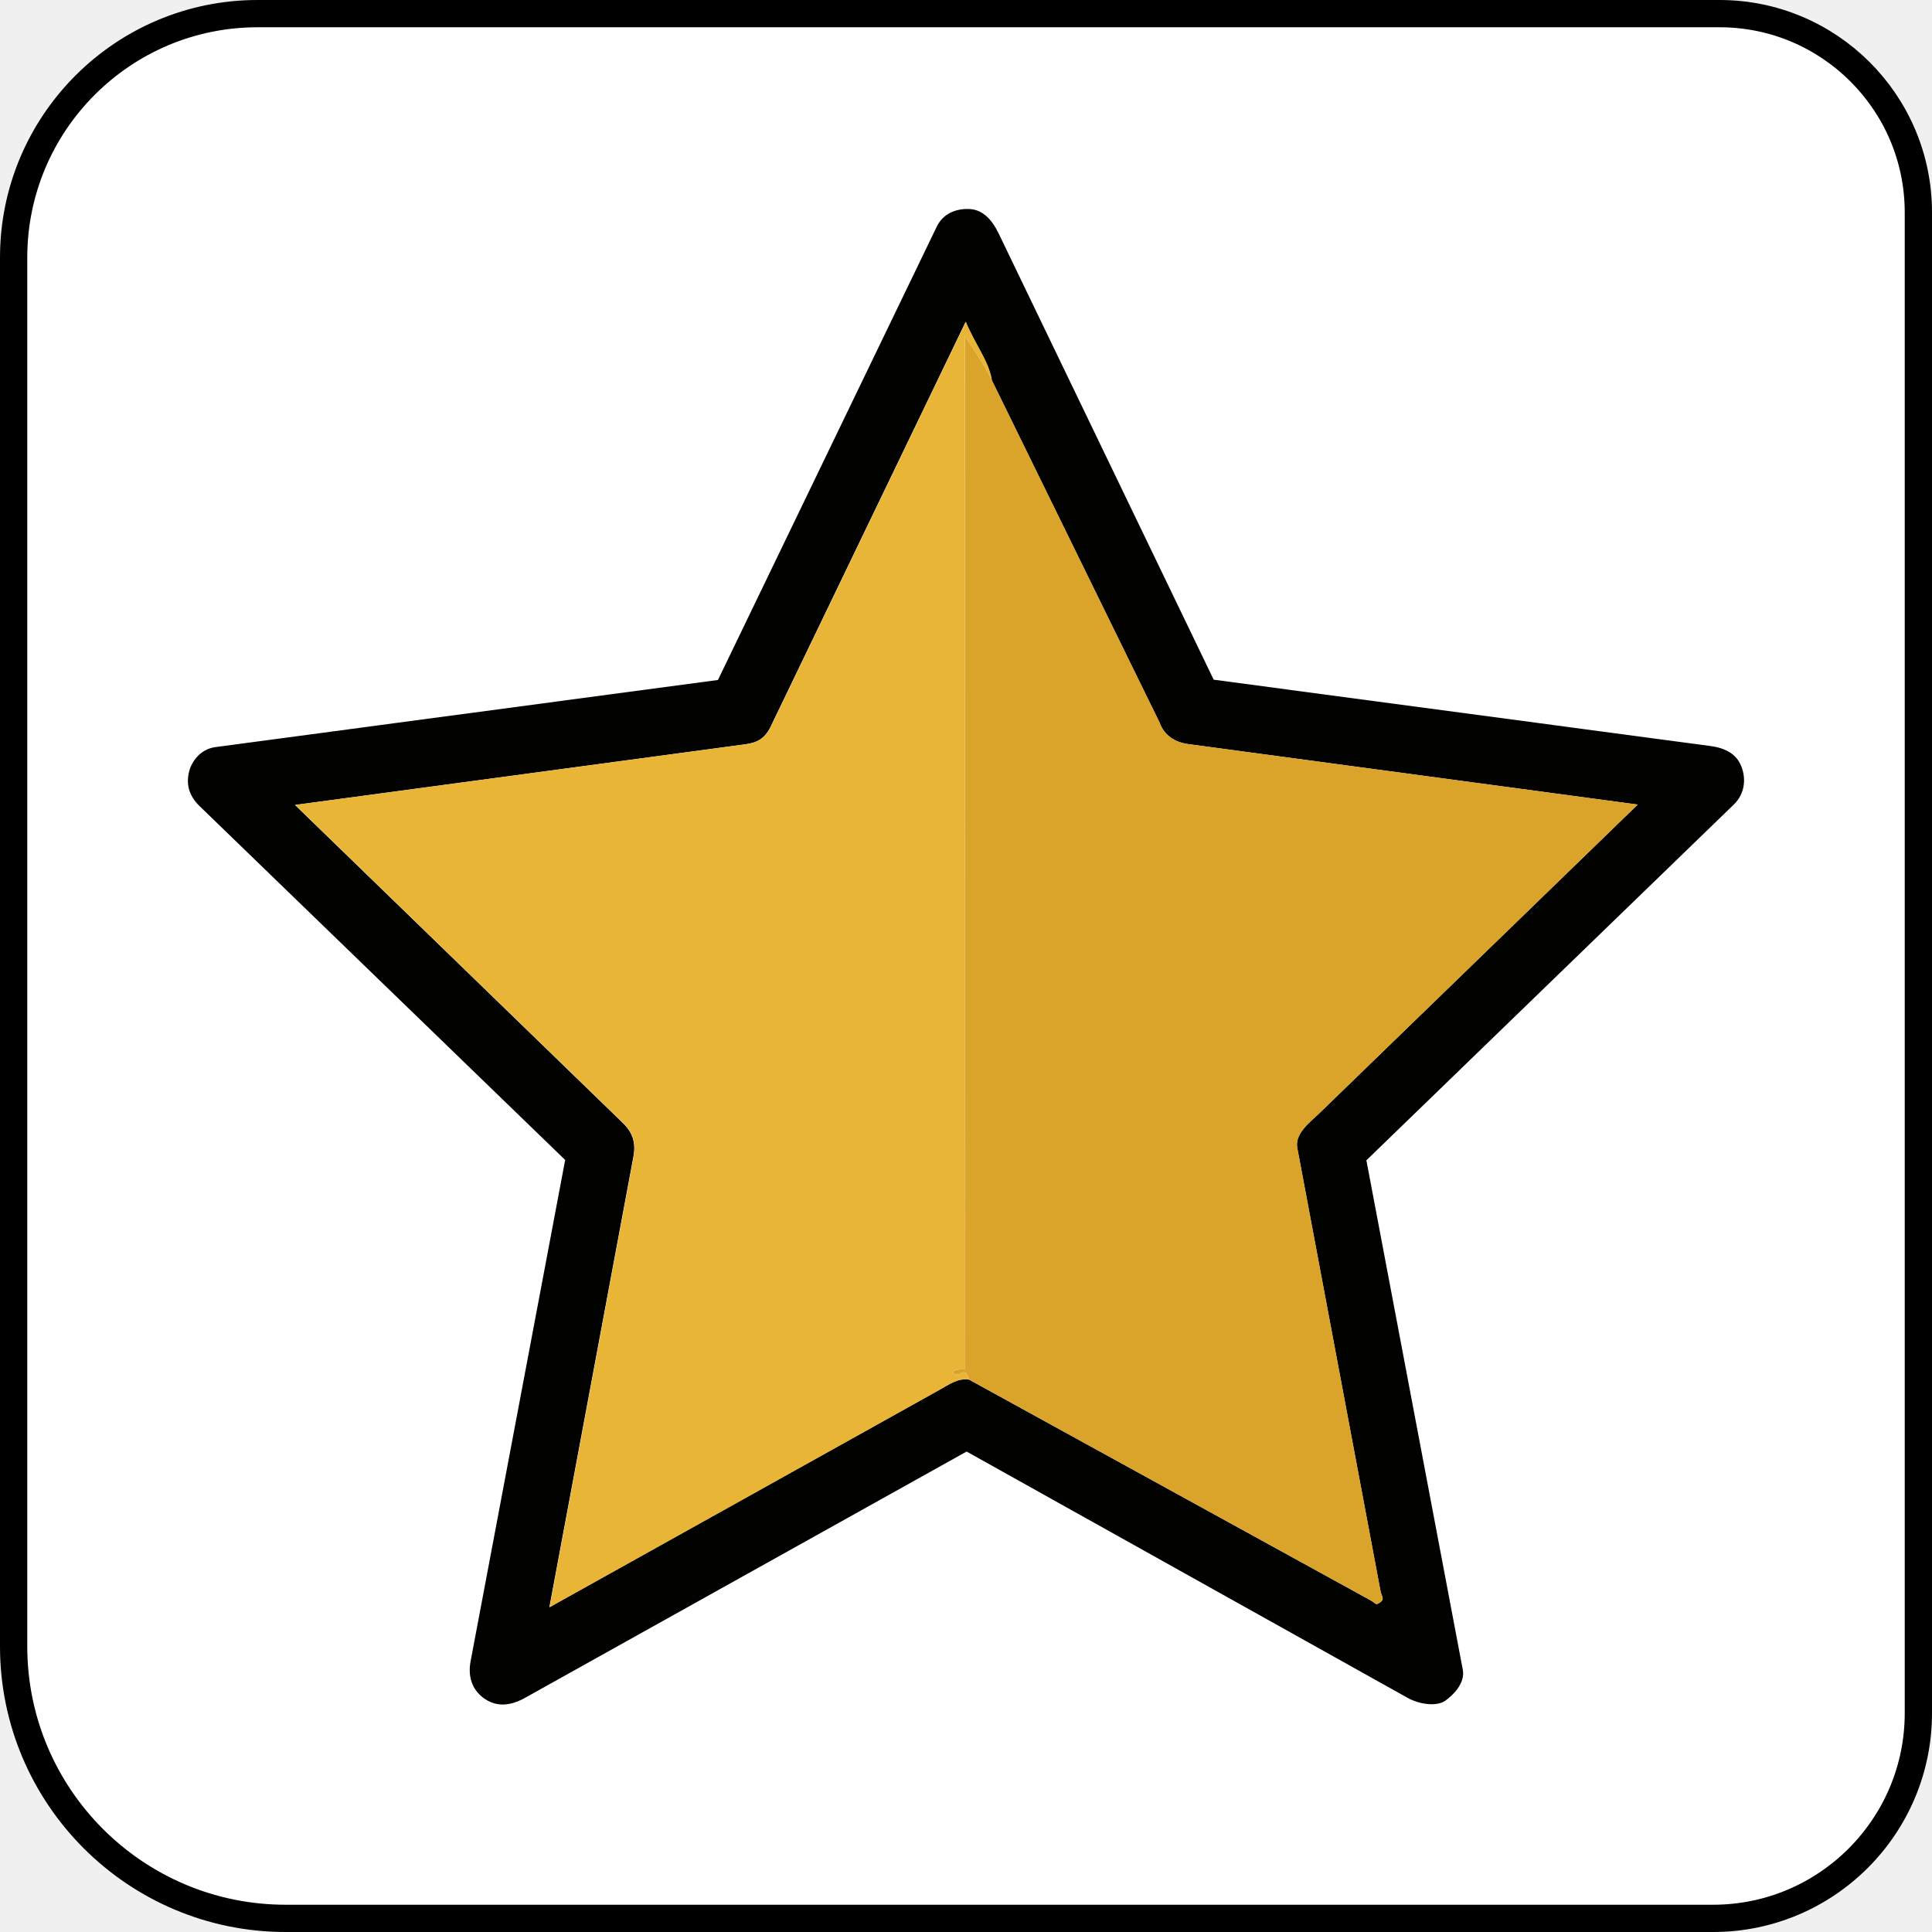
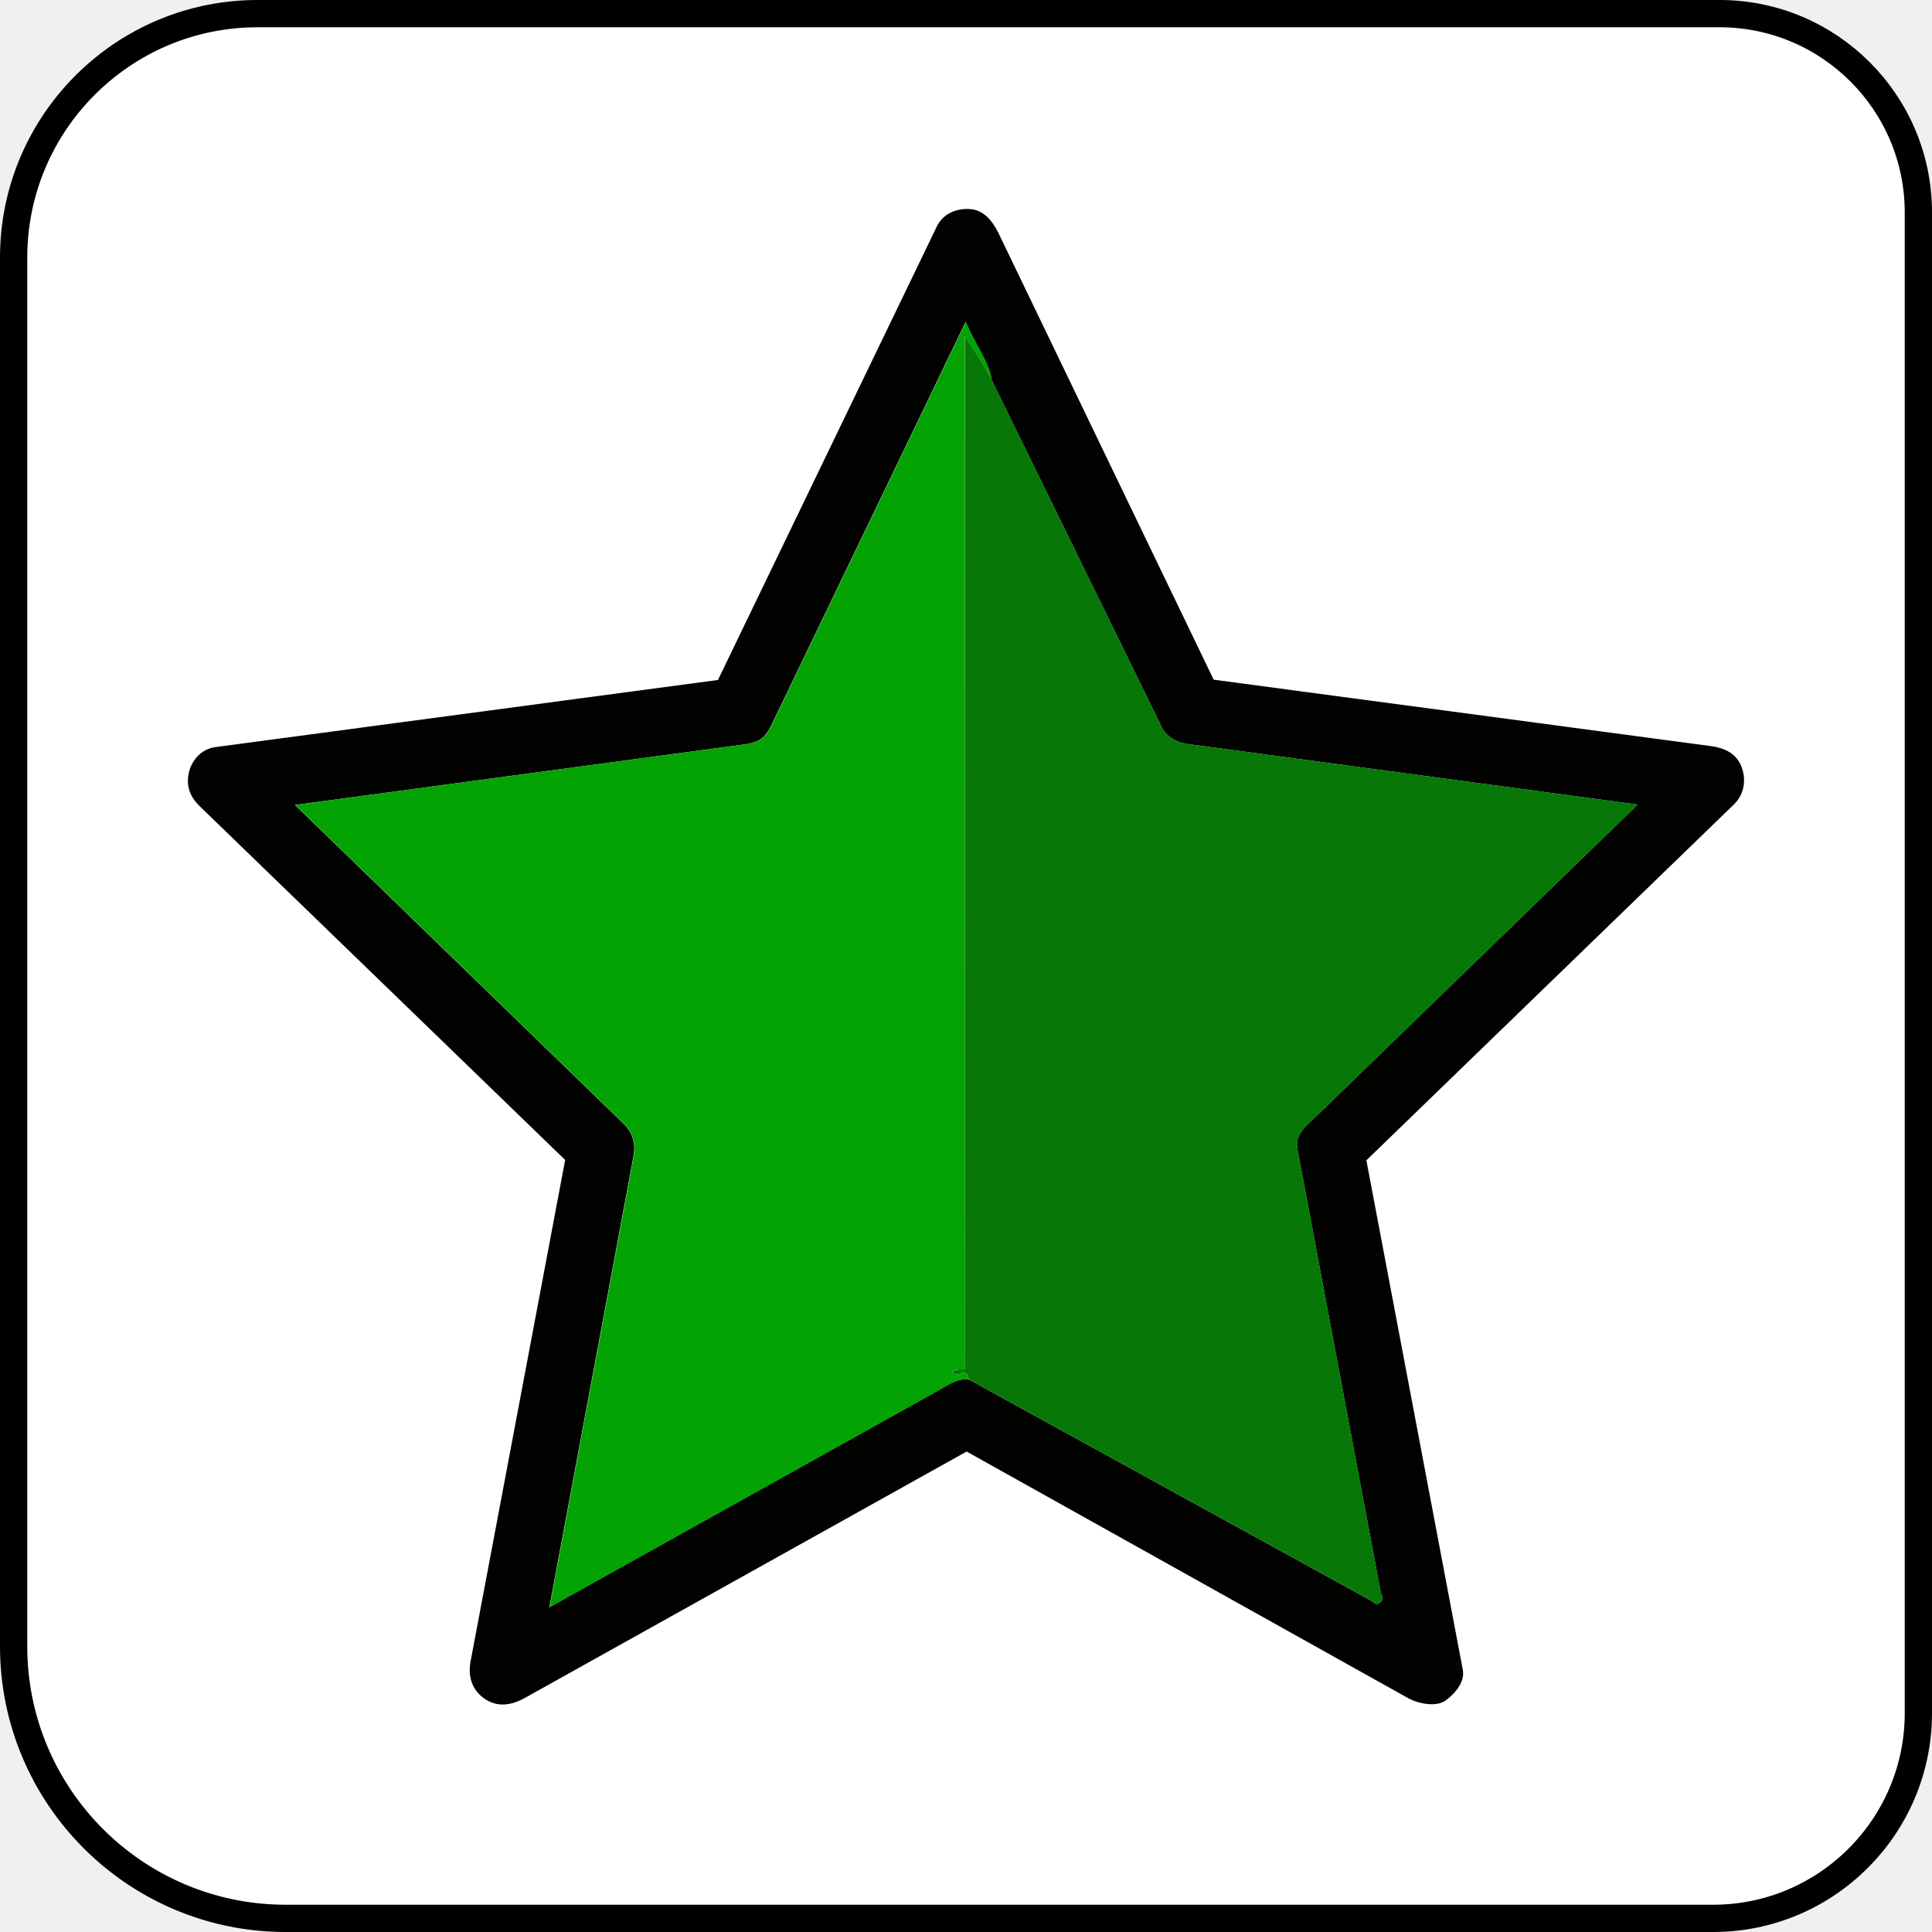
<svg xmlns="http://www.w3.org/2000/svg" id="Layer_2" viewBox="0 0 212.56 212.56">
  <g id="Layer_1-2">
    <path d="M28.34,1.5h160.85c12.07,0,21.87,9.8,21.87,21.87v165.11c0,12.46-10.12,22.58-22.58,22.58H31.43c-16.52,0-29.93-13.41-29.93-29.93V28.34C1.5,13.53,13.53,1.5,28.34,1.5Z" style="fill:#fff; stroke:#000; stroke-miterlimit:10; stroke-width:3px;" />
    <g id="Generative_Object">
      <path d="M106.33,159.71l-48.57,27.09c-1.62.9-3.06.99-4.35.16s-1.99-2.26-1.64-4.16l10.41-55.18-40.22-38.93c-1.25-1.21-1.5-2.53-1.13-3.89.26-.97,1.17-2.37,2.85-2.6l55.31-7.39,24.08-49.89c.76-1.57,2.39-2.03,3.74-1.91s2.34,1.18,3.06,2.67l23.66,49.1,54.6,7.29c1.74.23,2.91.89,3.45,2.24s.41,3.02-.84,4.22l-40.41,39.13,10.61,56.06c.28,1.5-1.13,2.83-1.94,3.4-.93.65-2.81.42-4.15-.33l-48.52-27.1ZM106.61,151.78l44.13,24.26c.59.32.58.59.99.33.7-.44.28-.65.15-1.32l-9.16-48.77c-.3-1.57,1.45-2.86,2.41-3.78l35.05-33.98-49.43-6.65c-1.5-.2-2.67-.96-3.17-2.36l-18.48-37.71c-.35-2.13-1.8-3.83-2.86-6.39l-21.49,44.61c-.65,1.27-1.46,1.69-2.77,1.87l-49.53,6.67,36.02,34.94c1.13,1.07,1.51,2.2,1.21,3.79l-9.24,49.54,42.89-23.91c1.14-.64,2.05-1.31,3.25-1.14Z" style="fill:#020201;" />
-       <path d="M109.11,41.8l18.48,37.71c.5,1.4,1.67,2.16,3.17,2.36l49.43,6.65-35.05,33.98c-.95.92-2.7,2.21-2.41,3.78l9.16,48.77c.12.66.54.88-.15,1.32-.41.26-.4-.01-.99-.33l-44.13-24.26c-.19-.52-.4-1.14-1.08-.56-1.19,0-.9-.66.59-.55l.02-113.67c1.1,1.61,2.2,3.24,2.97,4.8Z" style="fill:#daa329;" />
-       <path d="M109.11,41.8c-.76-1.56-1.86-3.19-2.97-4.8l-.02,113.67c-1.49-.12-1.78.54-.59.55.67-.58.89.04,1.08.56-1.2-.17-2.11.5-3.25,1.14l-42.89,23.91,9.24-49.54c.3-1.58-.08-2.72-1.21-3.79l-36.02-34.94,49.53-6.67c1.31-.18,2.12-.6,2.77-1.87l21.49-44.61c1.06,2.56,2.5,4.26,2.86,6.39Z" style="fill:#e8b537;" />
+       <path d="M109.11,41.8l18.48,37.71c.5,1.4,1.67,2.16,3.17,2.36l49.43,6.65-35.05,33.98c-.95.92-2.7,2.21-2.41,3.78l9.16,48.77c.12.66.54.88-.15,1.32-.41.26-.4-.01-.99-.33l-44.13-24.26c-.19-.52-.4-1.14-1.08-.56-1.19,0-.9-.66.59-.55l.02-113.67c1.1,1.61,2.2,3.24,2.97,4.8Z" style="fill:#077707;" />
+       <path d="M109.11,41.8c-.76-1.56-1.86-3.19-2.97-4.8l-.02,113.67c-1.49-.12-1.78.54-.59.55.67-.58.89.04,1.08.56-1.2-.17-2.11.5-3.25,1.14l-42.89,23.91,9.24-49.54c.3-1.58-.08-2.72-1.21-3.79l-36.02-34.94,49.53-6.67c1.31-.18,2.12-.6,2.77-1.87l21.49-44.61c1.06,2.56,2.5,4.26,2.86,6.39Z" style="fill:#02a302;" />
    </g>
  </g>
</svg>
